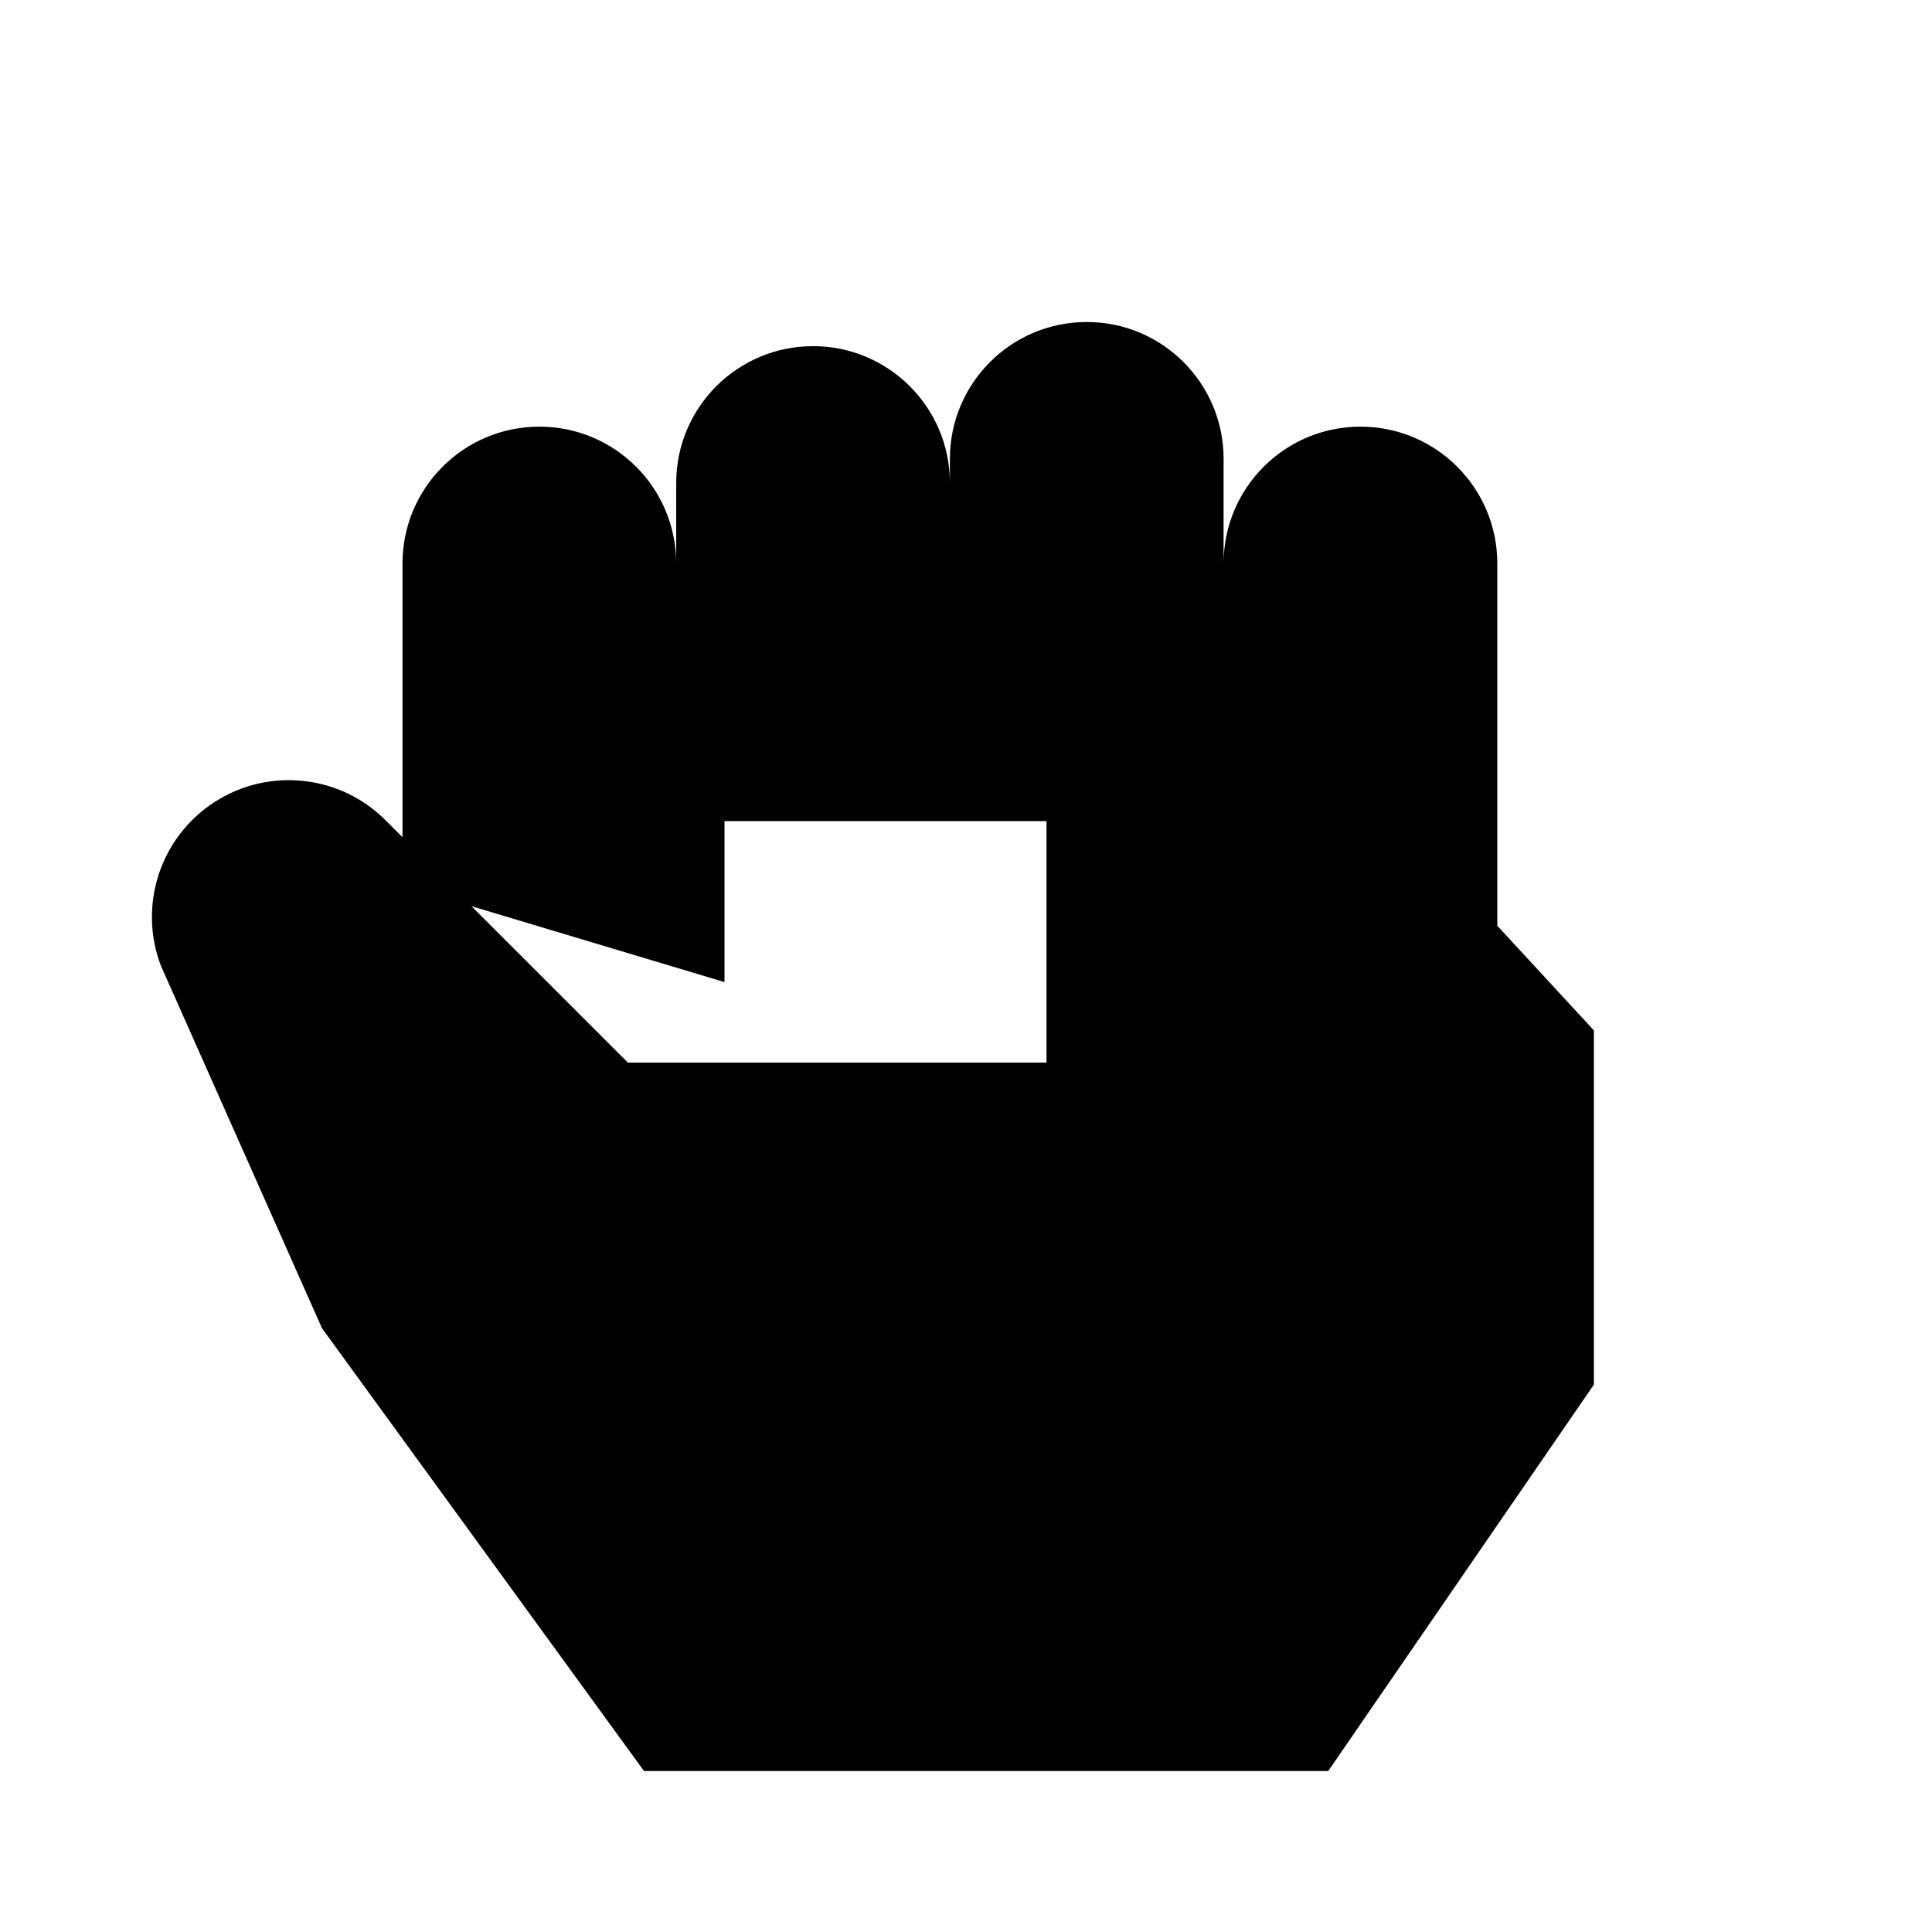
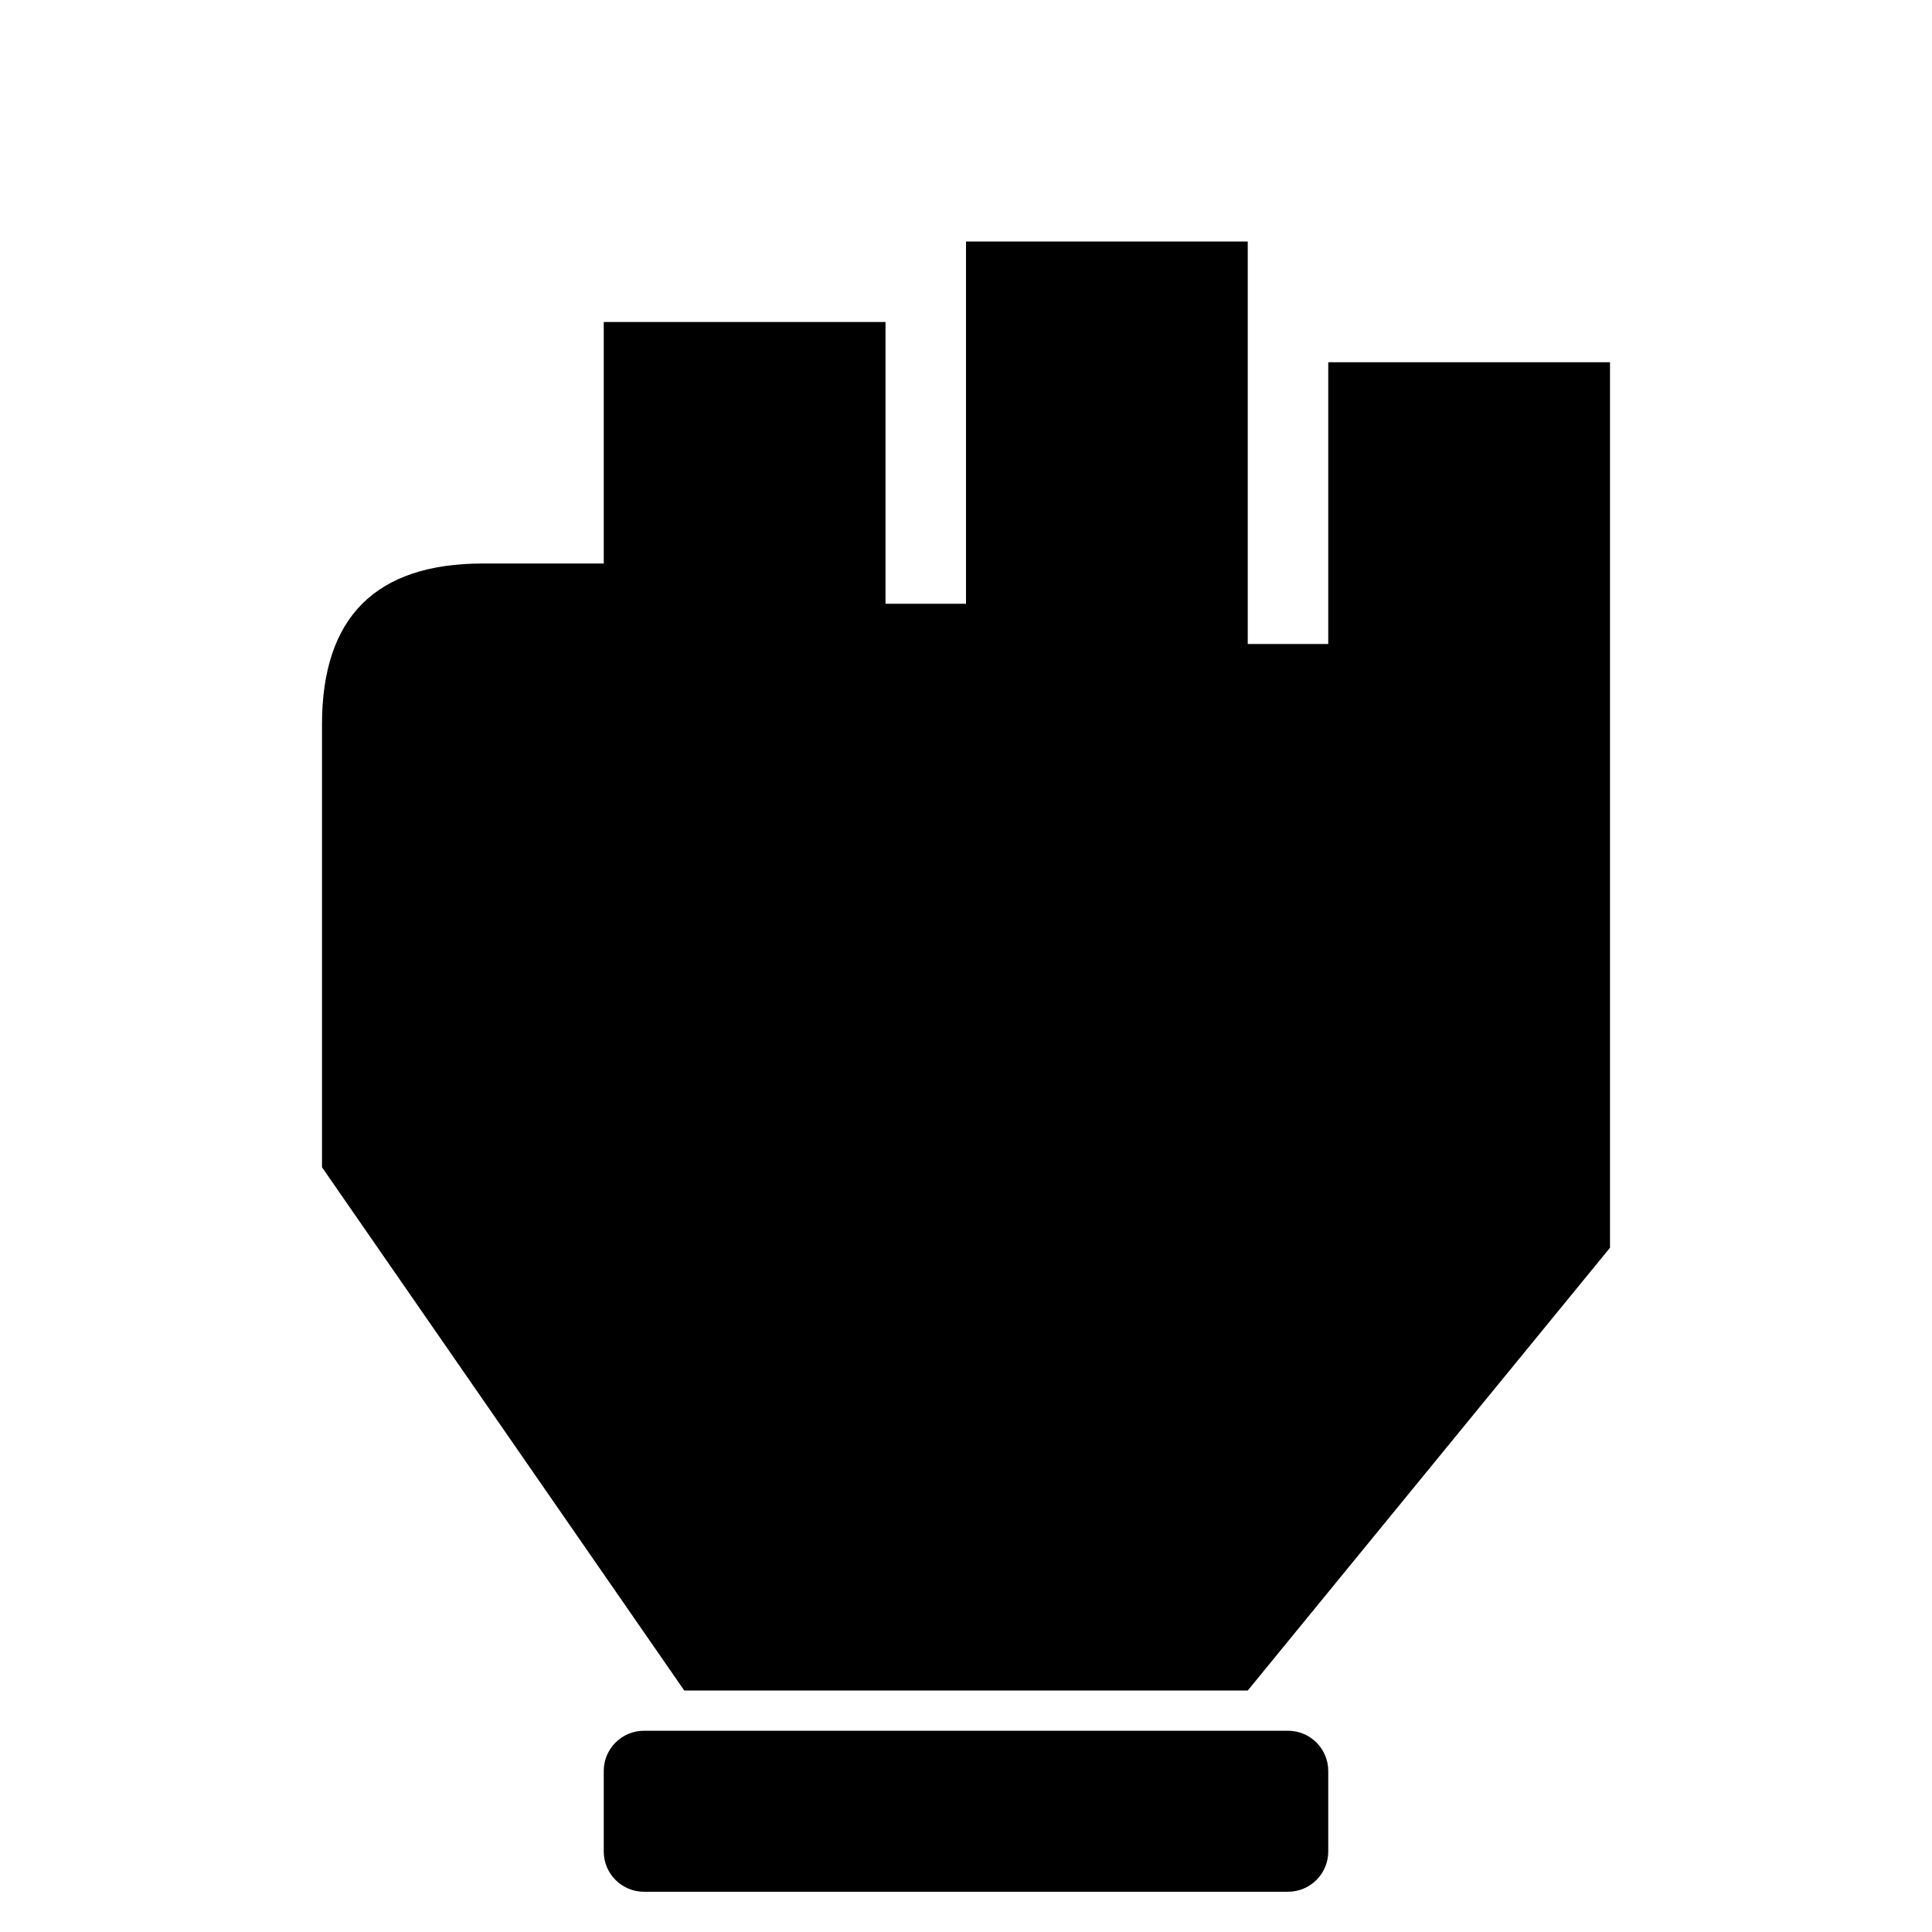
- <svg xmlns="http://www.w3.org/2000/svg" viewBox="0 0 24 24" data-field-icon="attack">
-   <path d="M5 11V7a1.7 1.7 0 0 1 3.4 0V6a1.7 1.7 0 0 1 3.4 0v-.3a1.7 1.7 0 0 1 3.4 0V7a1.7 1.7 0 0 1 3.4 0v4.5l1.2 1.3v4.4L16.5 22H8l-4-5.5L2 12a1.7 1.7 0 0 1 2.8-1.8l3 3H13v-3H9v2" />
-   <path d="M8.4 7v3m3.4-4v4m3.4-3v3M8 18h8" fill="none" />
+ <svg xmlns="http://www.w3.org/2000/svg" viewBox="0 0 48 48" data-field-icon="attack" data-icon-family="ivory-silhouette" fill="currentColor" stroke="none" aria-hidden="true">
+   <path d="M8 18q0-4 4-4h3V8h7v7h2V6h7v10h2V9h7v22l-9 11H17L8 29Z" fill="currentColor" fill-rule="evenodd" />
+   <rect x="15" y="43" width="18" height="4" rx="1" fill="currentColor" />
</svg>
